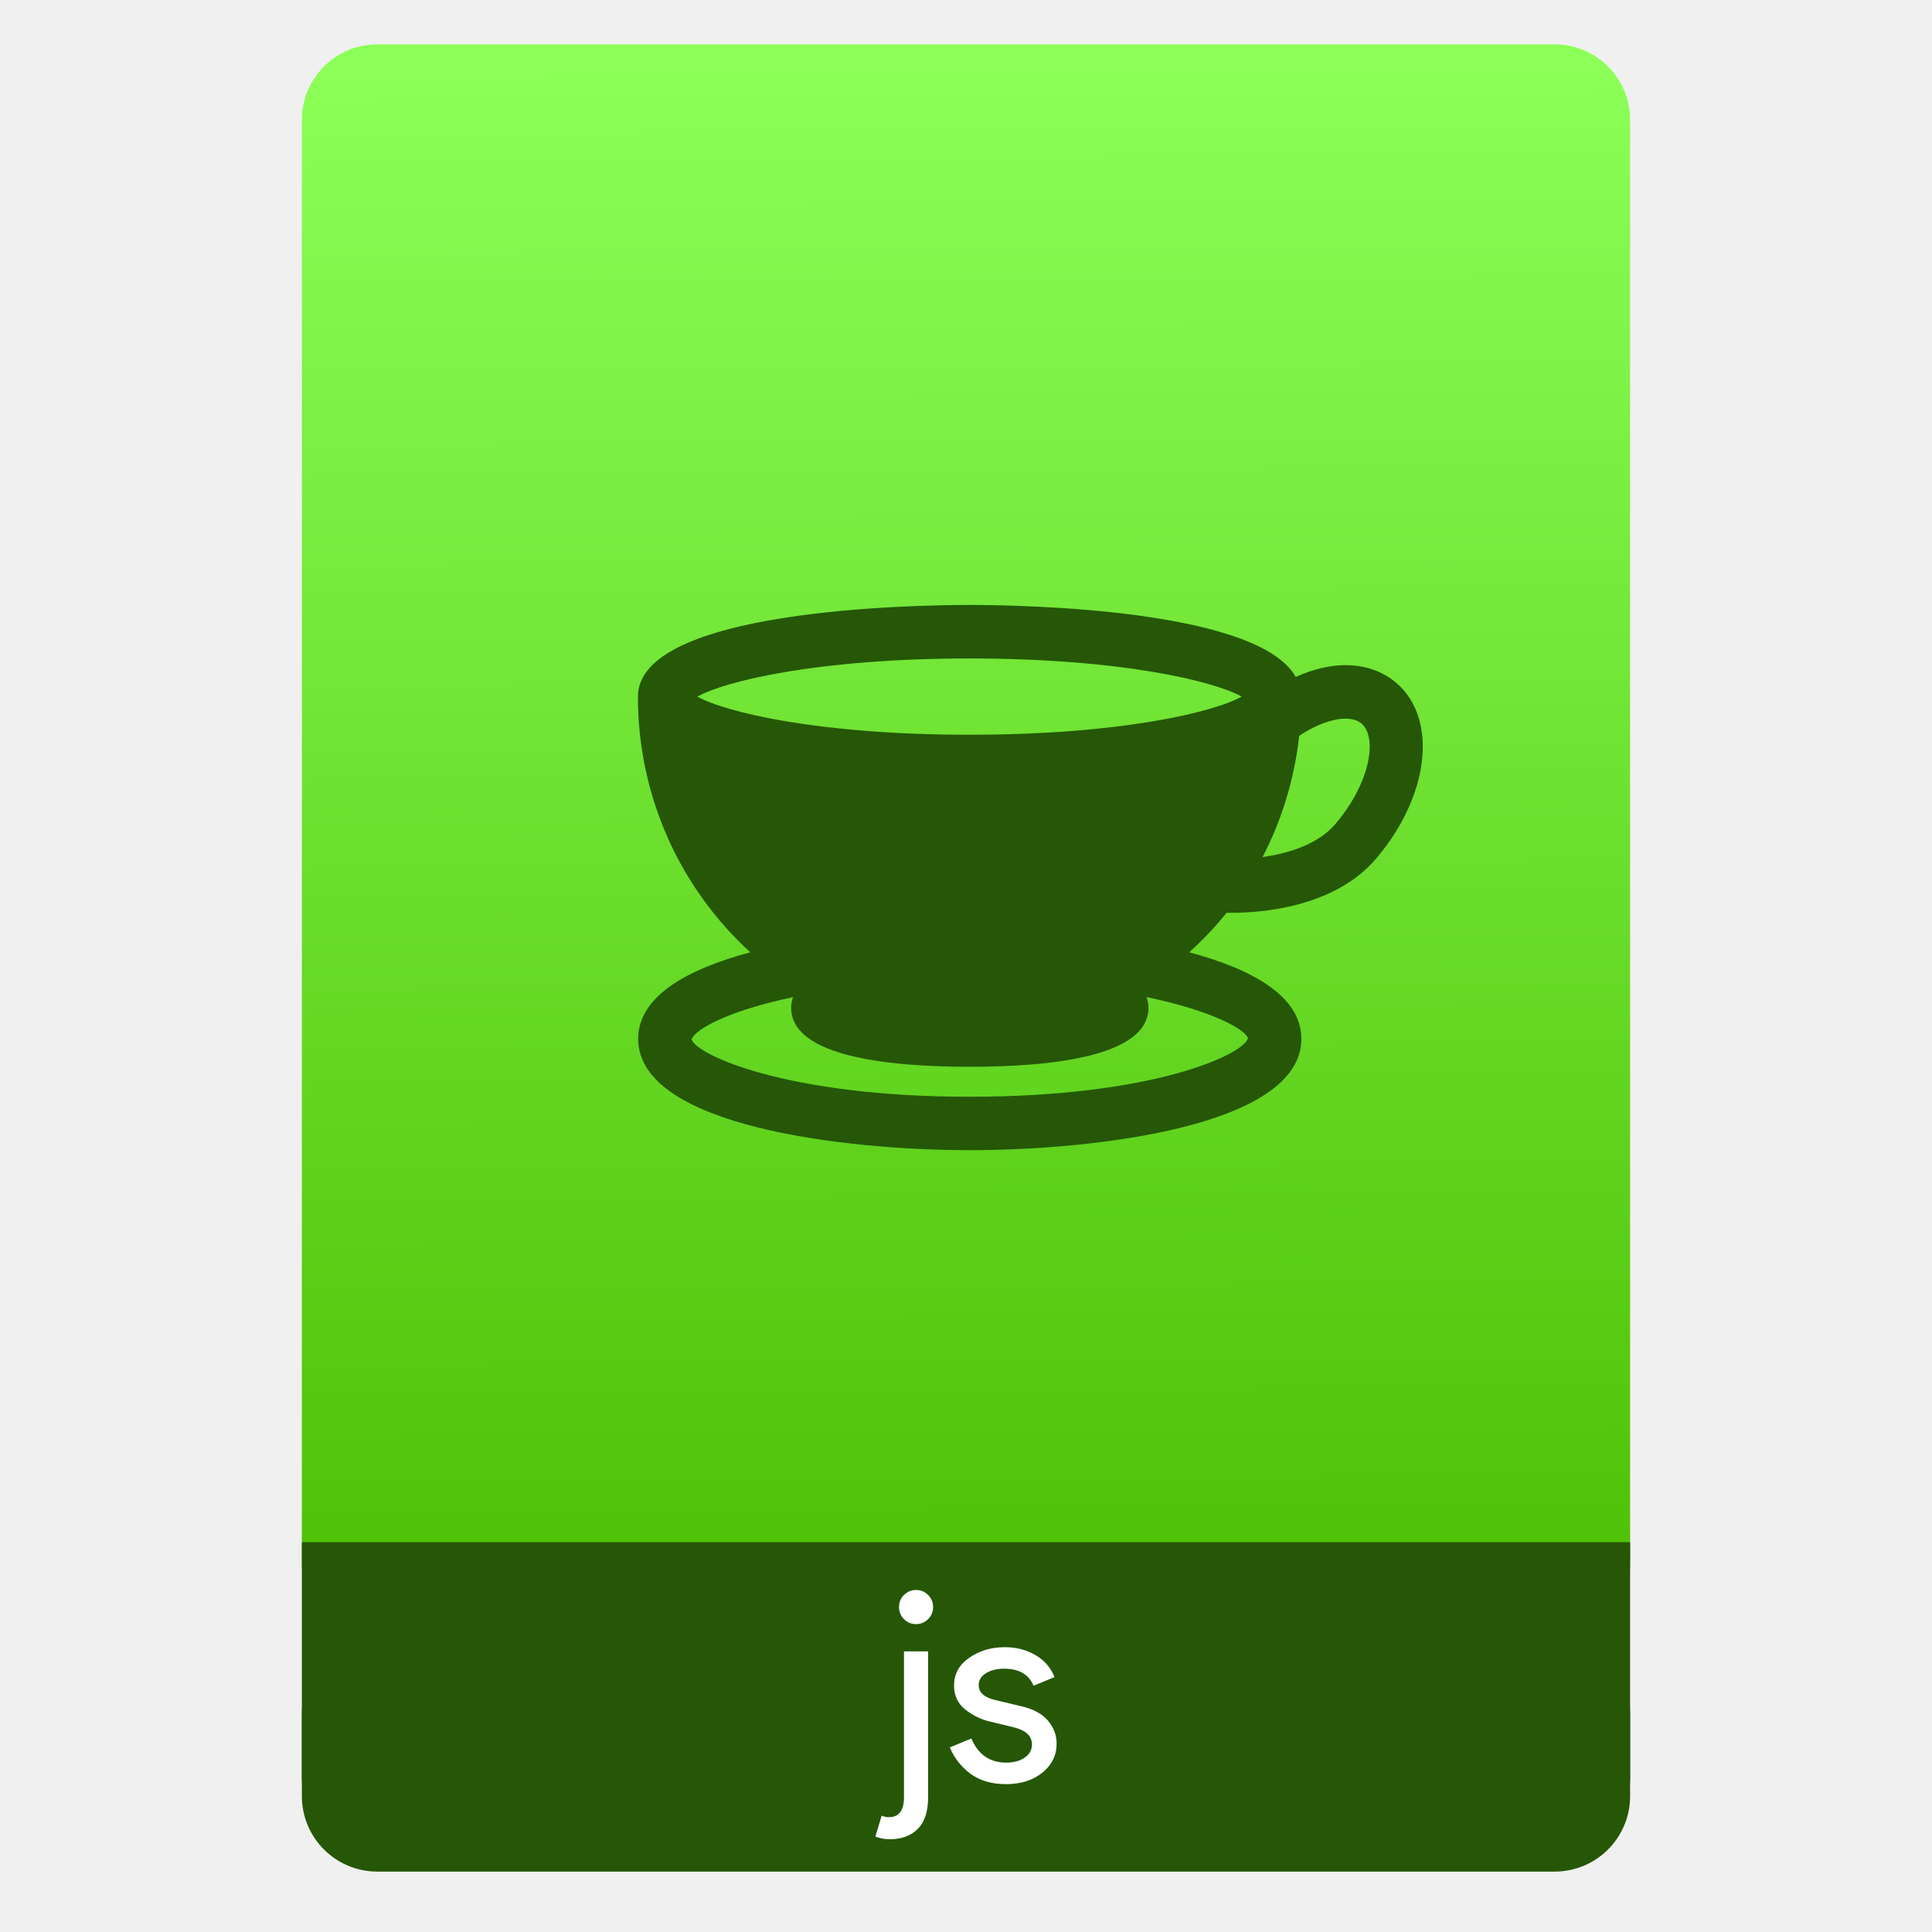
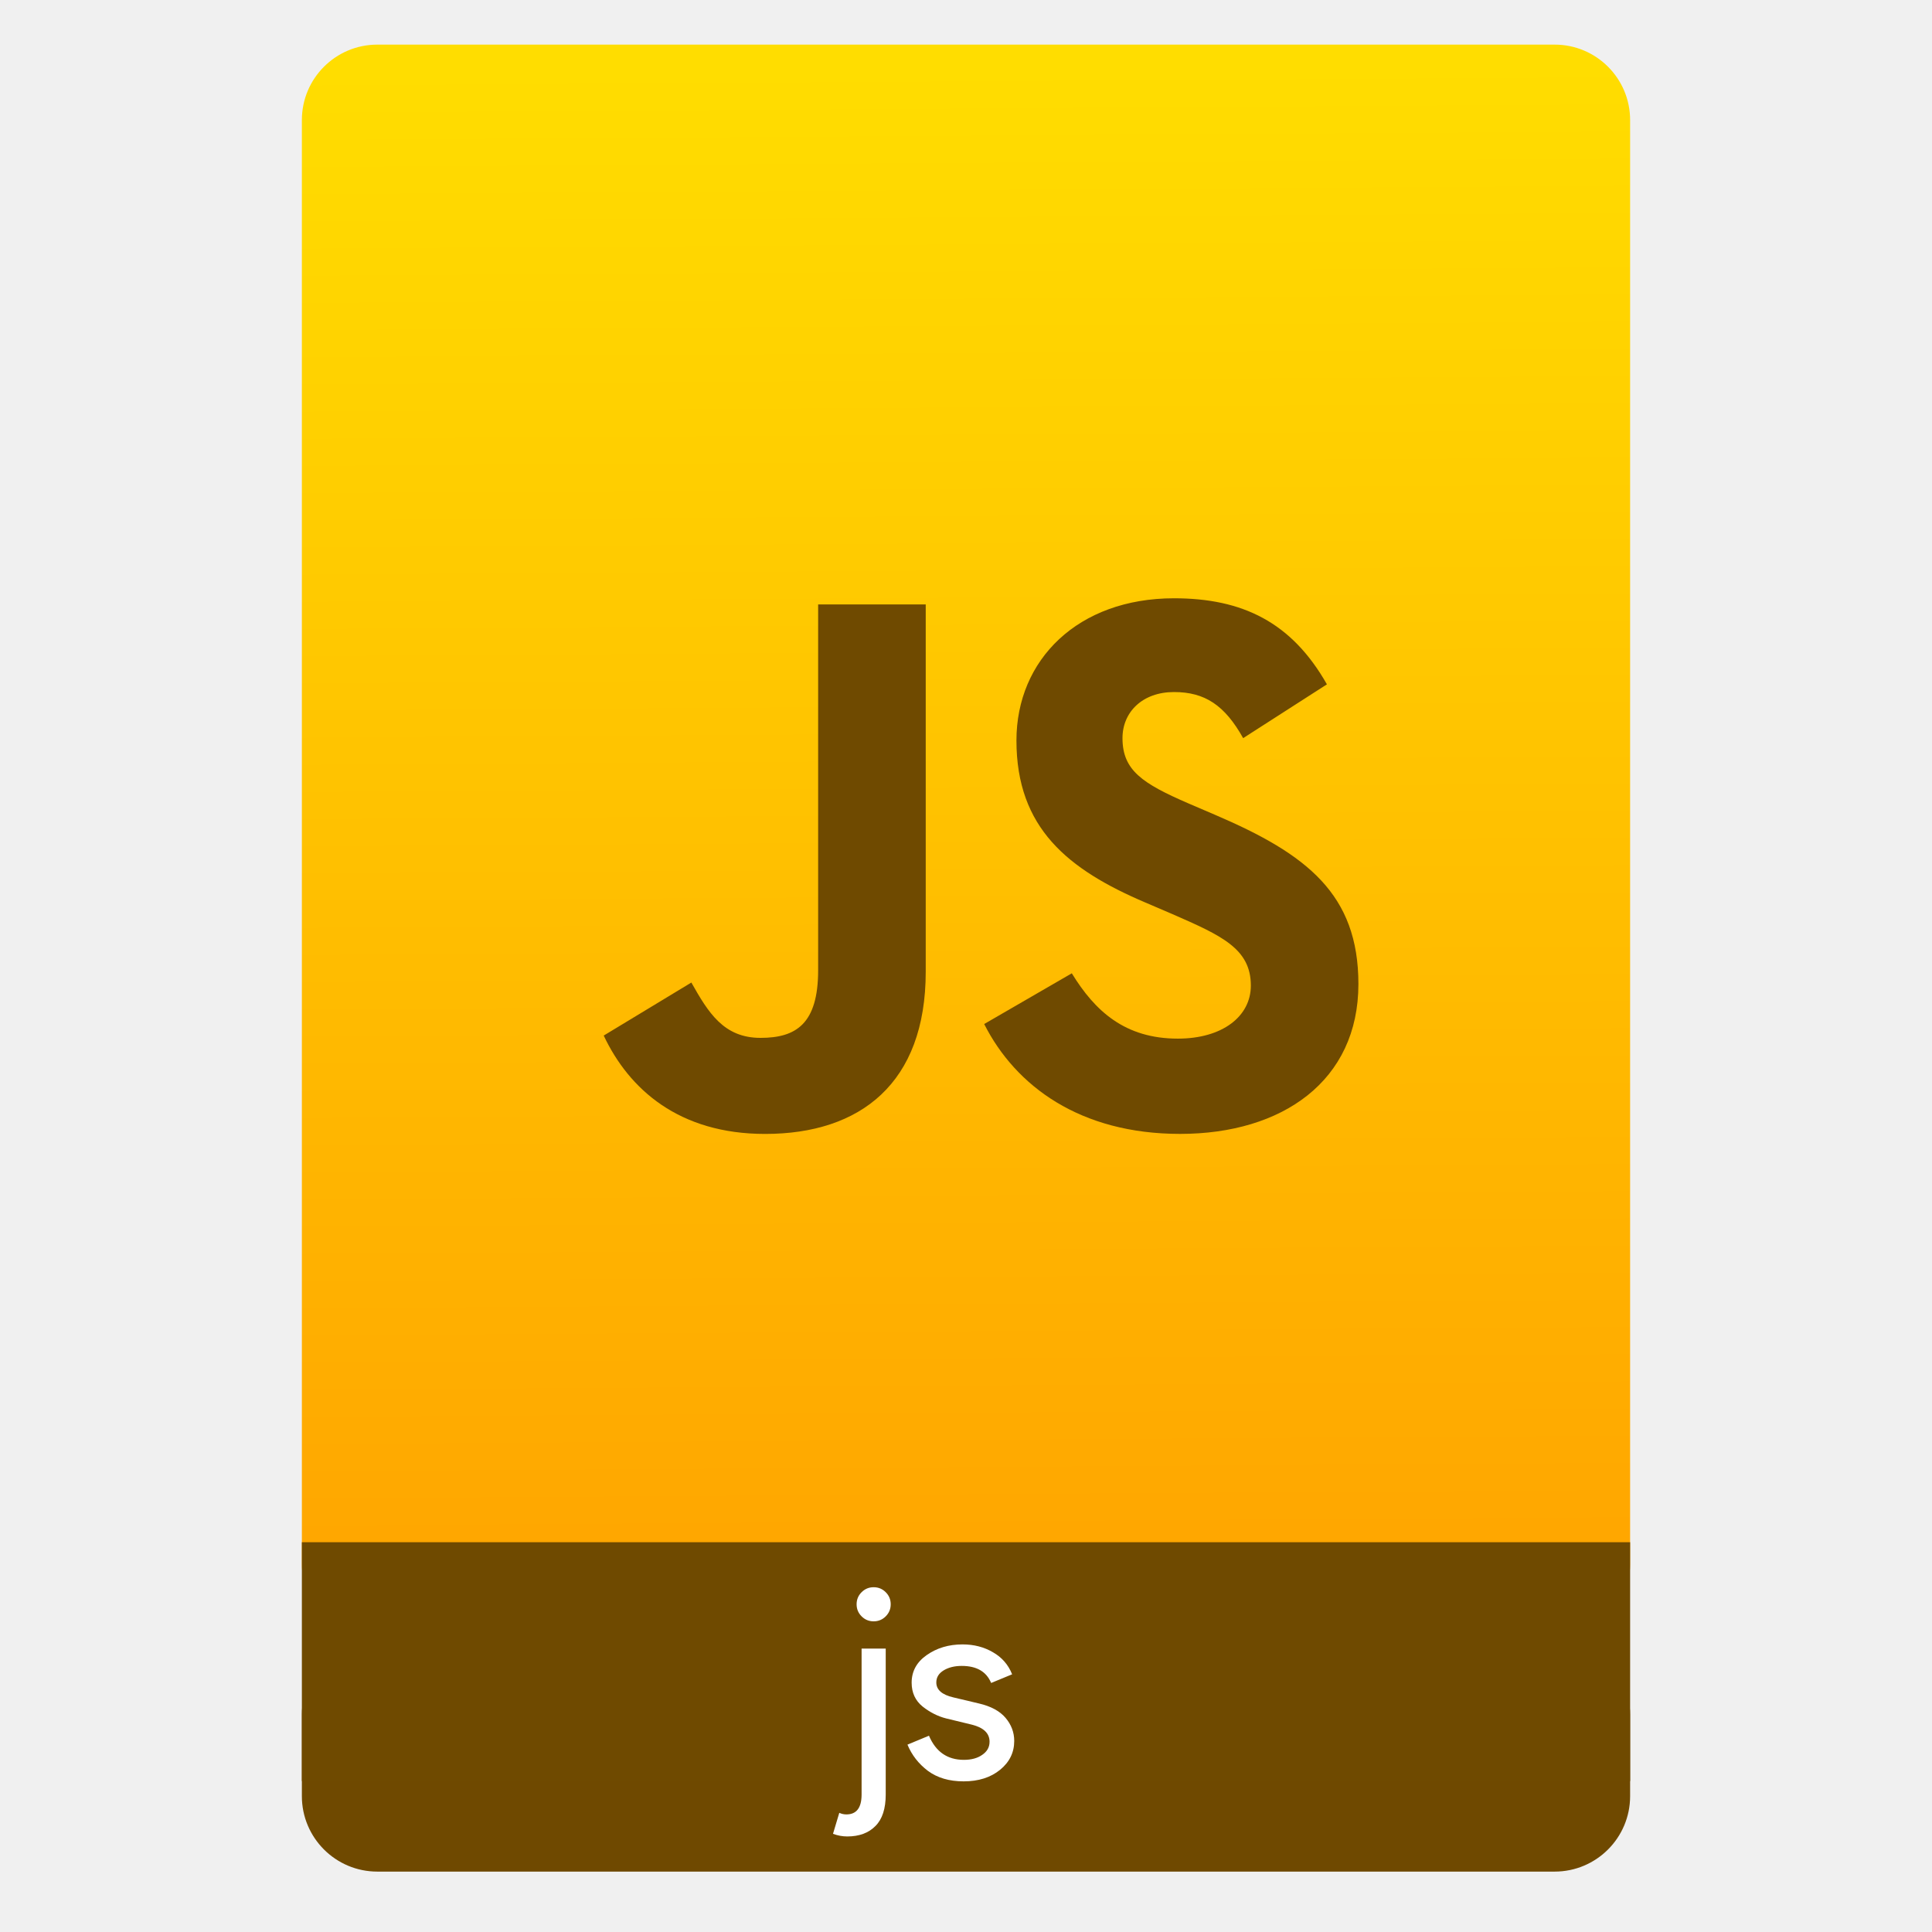
<svg xmlns="http://www.w3.org/2000/svg" xmlns:ns1="http://www.openswatchbook.org/uri/2009/osb" xmlns:xlink="http://www.w3.org/1999/xlink" width="64" viewBox="0 0 64 64" height="64" id="svg2" version="1.1">
  <defs id="defs12">
    <linearGradient id="linearGradient6527">
      <stop id="stop6529" offset="0" style="stop-color:#e67940;stop-opacity:1" />
      <stop id="stop6531" offset="1" style="stop-color:#ffa482;stop-opacity:1" />
    </linearGradient>
    <linearGradient ns1:paint="gradient" id="linearGradient4207">
      <stop id="stop3371" offset="0" style="stop-color:#3498db;stop-opacity:1;" />
      <stop id="stop3373" offset="1" style="stop-color:#3498db;stop-opacity:0;" />
    </linearGradient>
-     <linearGradient xlink:href="#linearGradient6789" id="linearGradient4182" x1="-74.929" y1="52.199" x2="-75.26" y2="2.356" gradientUnits="userSpaceOnUse" gradientTransform="matrix(1.07499,0,0,1.02929,56.68895,-0.01528455)" />
    <linearGradient id="linearGradient4422-9">
      <stop style="stop-color:#ffa400;stop-opacity:1" offset="0" id="stop4424-7" />
      <stop style="stop-color:#ffdd00;stop-opacity:1" offset="1" id="stop4426-7" />
    </linearGradient>
    <linearGradient id="linearGradient4422">
      <stop style="stop-color:#db733d;stop-opacity:1" offset="0" id="stop4424" />
      <stop style="stop-color:#ff8f65;stop-opacity:1" offset="1" id="stop4426" />
    </linearGradient>
    <linearGradient id="linearGradient4422-1">
      <stop style="stop-color:#8798a9;stop-opacity:1" offset="0" id="stop4424-78" />
      <stop style="stop-color:#aeb6be;stop-opacity:1" offset="1" id="stop4426-8" />
    </linearGradient>
-     <linearGradient id="linearGradient6789">
-       <stop style="stop-color:#4dbf03;stop-opacity:1" offset="0" id="stop6791" />
-       <stop style="stop-color:#8cff58;stop-opacity:1" offset="1" id="stop6793" />
-     </linearGradient>
+     <linearGradient xlink:href="#linearGradient4422-9" id="linearGradient4182-8" x1="-74.929" y1="52.199" x2="-75.26" y2="2.356" gradientUnits="userSpaceOnUse" gradientTransform="matrix(1.07499,0,0,1.02929,56.68895,-0.0059945)" />
  </defs>
  <g id="g4186" transform="translate(56.39177,-0.1767767)">
-     <rect ry="2.5" y="54.477" x="-46.392" height="7.699" width="44" id="rect4162" style="opacity:1;fill:#255706;fill-opacity:1;stroke:none;stroke-width:0.185;stroke-linecap:round;stroke-linejoin:round;stroke-miterlimit:4;stroke-dasharray:none;stroke-dashoffset:0;stroke-opacity:1" />
-     <rect ry="2.5" y="1.646" x="-46.392" height="52.832" width="44" id="rect4174" style="opacity:1;fill:url(#linearGradient4182);fill-opacity:1.0;stroke:none;stroke-width:0.3;stroke-linecap:round;stroke-linejoin:round;stroke-miterlimit:4;stroke-dasharray:none;stroke-dashoffset:0;stroke-opacity:1" />
-     <rect ry="0" y="51.264" x="-46.392" height="7.912" width="44" id="rect4184" style="opacity:1;fill:#255706;fill-opacity:1;stroke:none;stroke-width:0.185;stroke-linecap:round;stroke-linejoin:round;stroke-miterlimit:4;stroke-dasharray:none;stroke-dashoffset:0;stroke-opacity:1" />
-     <g style="font-style:normal;font-weight:normal;font-size:9.37px;line-height:125%;font-family:sans-serif;letter-spacing:0px;word-spacing:0px;fill:#ffffff;fill-opacity:1;stroke:none;stroke-width:1px;stroke-linecap:butt;stroke-linejoin:miter;stroke-opacity:1" id="text4161" transform="matrix(0.8195497,0,0,0.8195497,-4.334283,10.72177)">
-       <g id="layer1-4" transform="matrix(1.442033,0,0,1.442033,-517.4411,-760.9041)">
-         <g id="layer1-3-3" transform="translate(0.4198824,0.03484499)">
-           <path d="m 348.741,544.287 c 0.043,7.3e-4 0.081,0.002 0.142,0.002 0.828,0 2.879,-0.148 4.048,-1.519 1.497,-1.756 1.744,-3.92 0.564,-4.927 -0.38,-0.324 -0.873,-0.496 -1.423,-0.496 -0.446,0 -0.922,0.119 -1.394,0.33 -1.074,-1.911 -7.717,-2.017 -9.143,-2.017 -1.552,4e-5 -9.294,0.124 -9.295,2.567 l 0,4e-4 c 0,0 0,0 0,4e-4 l 0,4.1e-4 c 0,2.853 1.224,5.411 3.15,7.168 -1.787,0.477 -3.143,1.241 -3.143,2.426 0,2.463 5.843,3.12 9.295,3.12 3.452,0 9.294,-0.657 9.294,-3.12 0,-1.185 -1.356,-1.949 -3.143,-2.426 0.376,-0.343 0.73,-0.71 1.048,-1.11 z m 3.781,-5.303 c 0.457,0.389 0.241,1.675 -0.731,2.815 -0.507,0.594 -1.364,0.832 -2.042,0.928 0.536,-1.036 0.892,-2.184 1.027,-3.4 0.489,-0.326 0.958,-0.48 1.295,-0.48 0.192,0 0.344,0.046 0.451,0.137 z m -10.987,-1.824 c 4.242,0 6.852,0.634 7.627,1.069 -0.775,0.435 -3.385,1.069 -7.627,1.069 -4.243,0 -6.852,-0.634 -7.628,-1.069 0.775,-0.435 3.385,-1.069 7.628,-1.069 z m 7.805,10.647 c -0.143,0.466 -2.673,1.638 -7.798,1.638 -5.125,0 -7.656,-1.171 -7.798,-1.606 0.085,-0.278 1.023,-0.804 2.844,-1.186 -0.032,0.093 -0.053,0.191 -0.053,0.297 0,1.368 2.723,1.655 5.008,1.655 2.284,0 5.007,-0.287 5.007,-1.655 0,-0.107 -0.022,-0.205 -0.053,-0.299 1.821,0.379 2.76,0.898 2.845,1.156 z" style="font-style:normal;font-weight:normal;font-size:9.37px;line-height:125%;font-family:sans-serif;letter-spacing:0px;word-spacing:0px;fill:#255706;fill-opacity:1;stroke:none;stroke-width:1px;stroke-linecap:butt;stroke-linejoin:miter;stroke-opacity:1" id="cup-3" />
-         </g>
-       </g>
-       <g style="font-style:normal;font-weight:normal;font-size:30.505px;line-height:125%;font-family:sans-serif;letter-spacing:0px;word-spacing:0px;fill:#ffffff;fill-opacity:1;stroke:none;stroke-width:1px;stroke-linecap:butt;stroke-linejoin:miter;stroke-opacity:1" id="text4348" transform="matrix(0.3476224,0,0,0.3476224,0.1677317,41.6394)">
-         <path d="m -75.291,31.468 q -0.58,0.58 -1.403,0.58 -0.824,0 -1.403,-0.58 -0.58,-0.58 -0.58,-1.403 0,-0.824 0.58,-1.403 0.58,-0.58 1.403,-0.58 0.824,0 1.403,0.58 0.58,0.58 0.58,1.403 0,0.824 -0.58,1.403 z m -4.484,25.593 q -0.824,0 -1.647,-0.305 l 0.732,-2.44 q 0.397,0.183 0.824,0.183 1.769,0 1.769,-2.318 l 0,-16.961 2.806,0 0,16.961 q 0,2.471 -1.19,3.661 -1.19,1.22 -3.294,1.22 z" style="font-style:normal;font-variant:normal;font-weight:normal;font-stretch:normal;font-family:'Product Sans';-inkscape-font-specification:'Product Sans';fill:#ffffff;fill-opacity:1" id="path4353" />
-         <path d="m -66.236,50.655 q -2.501,0 -4.149,-1.22 -1.617,-1.22 -2.379,-3.05 l 2.501,-1.037 q 1.19,2.806 4.057,2.806 1.312,0 2.135,-0.58 0.854,-0.58 0.854,-1.525 0,-1.464 -2.044,-1.983 l -3.02,-0.732 q -1.434,-0.366 -2.715,-1.373 -1.281,-1.037 -1.281,-2.776 0,-1.983 1.739,-3.203 1.769,-1.251 4.179,-1.251 1.983,0 3.539,0.915 1.556,0.885 2.227,2.562 l -2.44,1.007 q -0.824,-1.983 -3.417,-1.983 -1.251,0 -2.105,0.519 -0.854,0.519 -0.854,1.403 0,1.281 1.983,1.739 l 2.959,0.702 q 2.105,0.488 3.111,1.678 1.007,1.19 1.007,2.684 0,2.013 -1.647,3.356 -1.647,1.342 -4.24,1.342 z" style="font-style:normal;font-variant:normal;font-weight:normal;font-stretch:normal;font-family:'Product Sans';-inkscape-font-specification:'Product Sans';fill:#ffffff;fill-opacity:1" id="path4355" />
-       </g>
+     <rect ry="2.5" y="54.477" x="-46.392" height="7.699" width="44" id="rect4162-7" style="opacity:1;fill:#6f4900;fill-opacity:1;stroke:none;stroke-width:0.185;stroke-linecap:round;stroke-linejoin:round;stroke-miterlimit:4;stroke-dasharray:none;stroke-dashoffset:0;stroke-opacity:1" />
+     <rect ry="2.5" y="1.655" x="-46.392" height="52.832" width="44" id="rect4174-1" style="opacity:1;fill:url(#linearGradient4182-8);fill-opacity:1;stroke:none;stroke-width:0.3;stroke-linecap:round;stroke-linejoin:round;stroke-miterlimit:4;stroke-dasharray:none;stroke-dashoffset:0;stroke-opacity:1" />
+     <rect ry="0" y="51.265" x="-46.392" height="7.912" width="44" id="rect4184-4" style="opacity:1;fill:#6f4a00;fill-opacity:1;stroke:none;stroke-width:0.185;stroke-linecap:round;stroke-linejoin:round;stroke-miterlimit:4;stroke-dasharray:none;stroke-dashoffset:0;stroke-opacity:1" />
+     <g transform="matrix(0.2848939,0,0,0.2848939,-5.601075,44.75517)" id="text4348" style="font-style:normal;font-weight:normal;font-size:30.505px;line-height:125%;font-family:sans-serif;letter-spacing:0px;word-spacing:0px;fill:#ffffff;fill-opacity:1;stroke:none;stroke-width:1px;stroke-linecap:butt;stroke-linejoin:miter;stroke-opacity:1">
+       <path id="path4353" style="font-style:normal;font-variant:normal;font-weight:normal;font-stretch:normal;font-family:'Product Sans';-inkscape-font-specification:'Product Sans';fill:#ffffff;fill-opacity:1" d="m -75.291,31.468 q -0.58,0.58 -1.403,0.58 -0.824,0 -1.403,-0.58 -0.58,-0.58 -0.58,-1.403 0,-0.824 0.58,-1.403 0.58,-0.58 1.403,-0.58 0.824,0 1.403,0.58 0.58,0.58 0.58,1.403 0,0.824 -0.58,1.403 z m -4.484,25.593 q -0.824,0 -1.647,-0.305 l 0.732,-2.44 q 0.397,0.183 0.824,0.183 1.769,0 1.769,-2.318 l 0,-16.961 2.806,0 0,16.961 q 0,2.471 -1.19,3.661 -1.19,1.22 -3.294,1.22 z" />
+       <path id="path4355" style="font-style:normal;font-variant:normal;font-weight:normal;font-stretch:normal;font-family:'Product Sans';-inkscape-font-specification:'Product Sans';fill:#ffffff;fill-opacity:1" d="m -66.236,50.655 q -2.501,0 -4.149,-1.22 -1.617,-1.22 -2.379,-3.05 l 2.501,-1.037 q 1.19,2.806 4.057,2.806 1.312,0 2.135,-0.58 0.854,-0.58 0.854,-1.525 0,-1.464 -2.044,-1.983 l -3.02,-0.732 q -1.434,-0.366 -2.715,-1.373 -1.281,-1.037 -1.281,-2.776 0,-1.983 1.739,-3.203 1.769,-1.251 4.179,-1.251 1.983,0 3.539,0.915 1.556,0.885 2.227,2.562 l -2.44,1.007 q -0.824,-1.983 -3.417,-1.983 -1.251,0 -2.105,0.519 -0.854,0.519 -0.854,1.403 0,1.281 1.983,1.739 l 2.959,0.702 q 2.105,0.488 3.111,1.678 1.007,1.19 1.007,2.684 0,2.013 -1.647,3.356 -1.647,1.342 -4.24,1.342 z" />
+     </g>
+     <g id="g3426" transform="translate(-25.72874,0.07268111)" style="fill:#6f4a00;fill-opacity:1">
+       <path d="m -10.663,34.408 2.902,-1.756 c 0.56,0.993 1.069,1.833 2.291,1.833 1.171,0 1.909,-0.458 1.909,-2.24 l 0,-12.118 3.564,0 0,12.168 c 0,3.691 -2.164,5.372 -5.321,5.372 -2.851,0 -4.506,-1.477 -5.346,-3.258" id="j" style="fill:#6f4a00;fill-opacity:1" />
+       <path d="m 1.94,34.026 2.902,-1.68 c 0.764,1.248 1.757,2.164 3.513,2.164 1.477,0 2.418,-0.738 2.418,-1.757 0,-1.222 -0.967,-1.655 -2.597,-2.367 l -0.891,-0.382 c -2.571,-1.094 -4.277,-2.469 -4.277,-5.371 0,-2.673 2.037,-4.71 5.219,-4.71 2.266,0 3.895,0.789 5.066,2.851 l -2.775,1.782 C 9.907,23.462 9.246,23.029 8.227,23.029 c -1.044,0 -1.706,0.662 -1.706,1.527 0,1.069 0.662,1.502 2.189,2.164 l 0.891,0.382 c 3.029,1.298 4.735,2.622 4.735,5.6 0,3.208 -2.52,4.964 -5.906,4.964 -3.309,0 -5.448,-1.578 -6.491,-3.64" id="s" style="fill:#6f4a00;fill-opacity:1" />
    </g>
  </g>
</svg>
